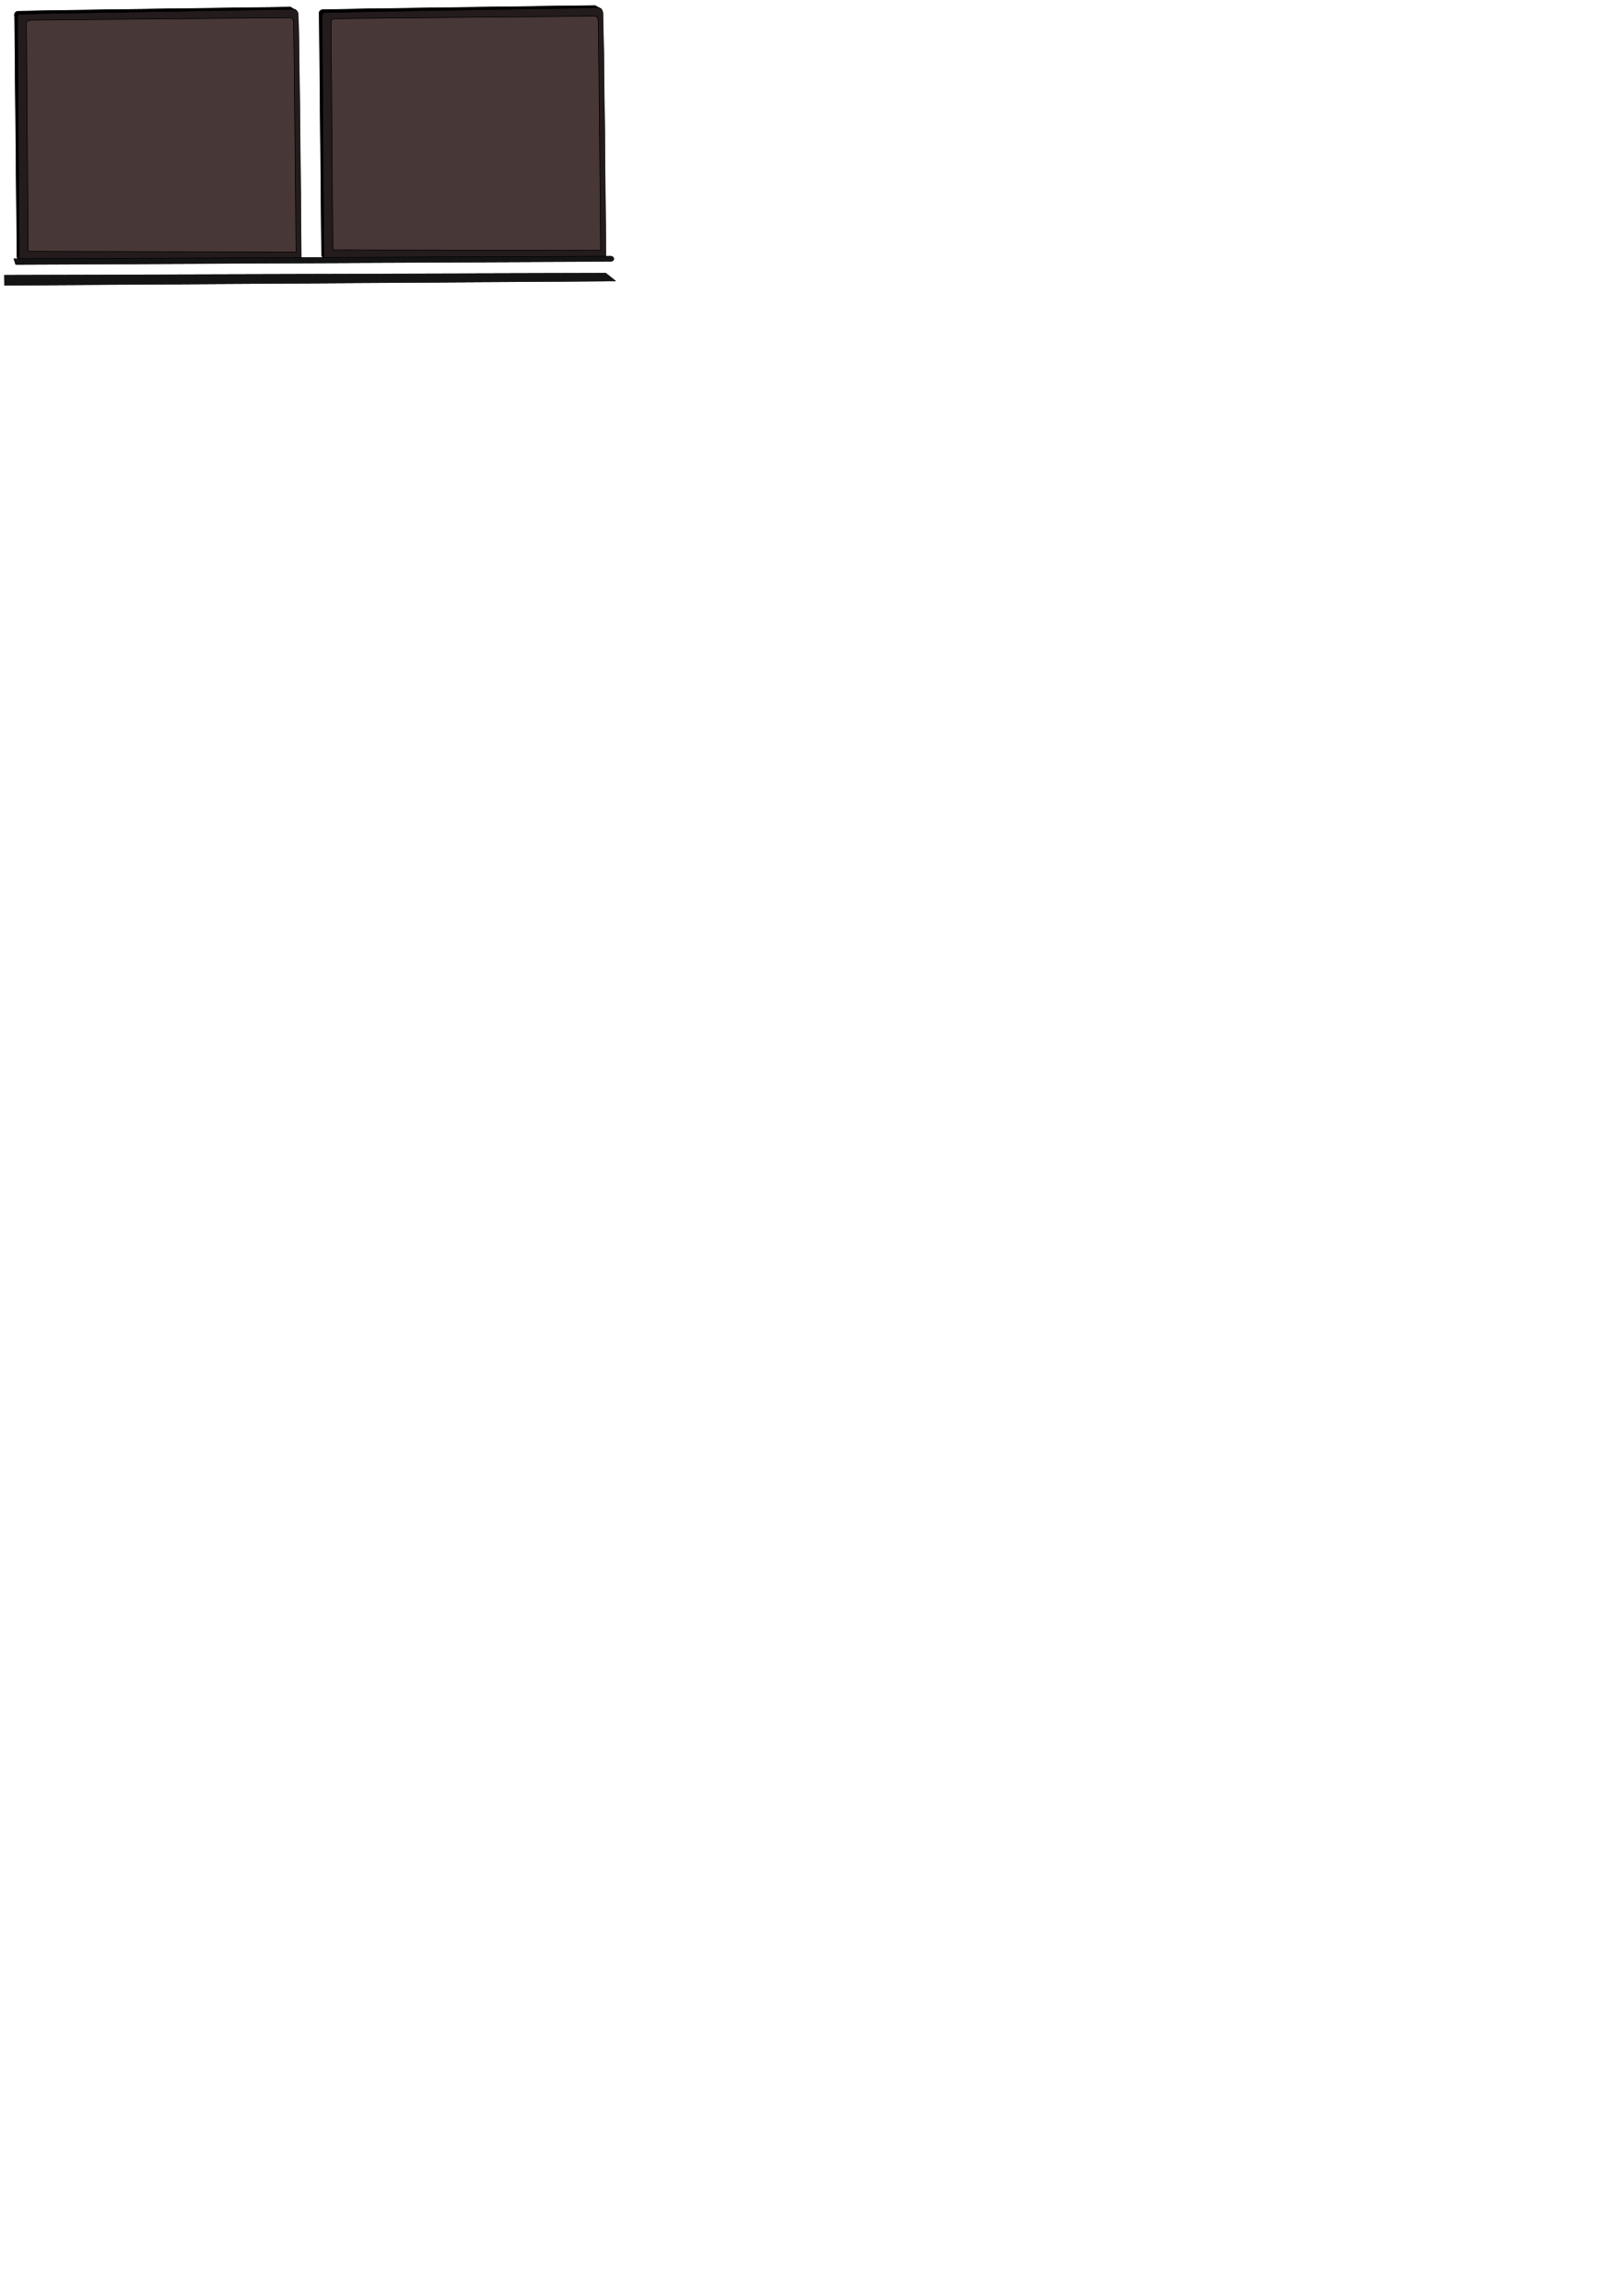
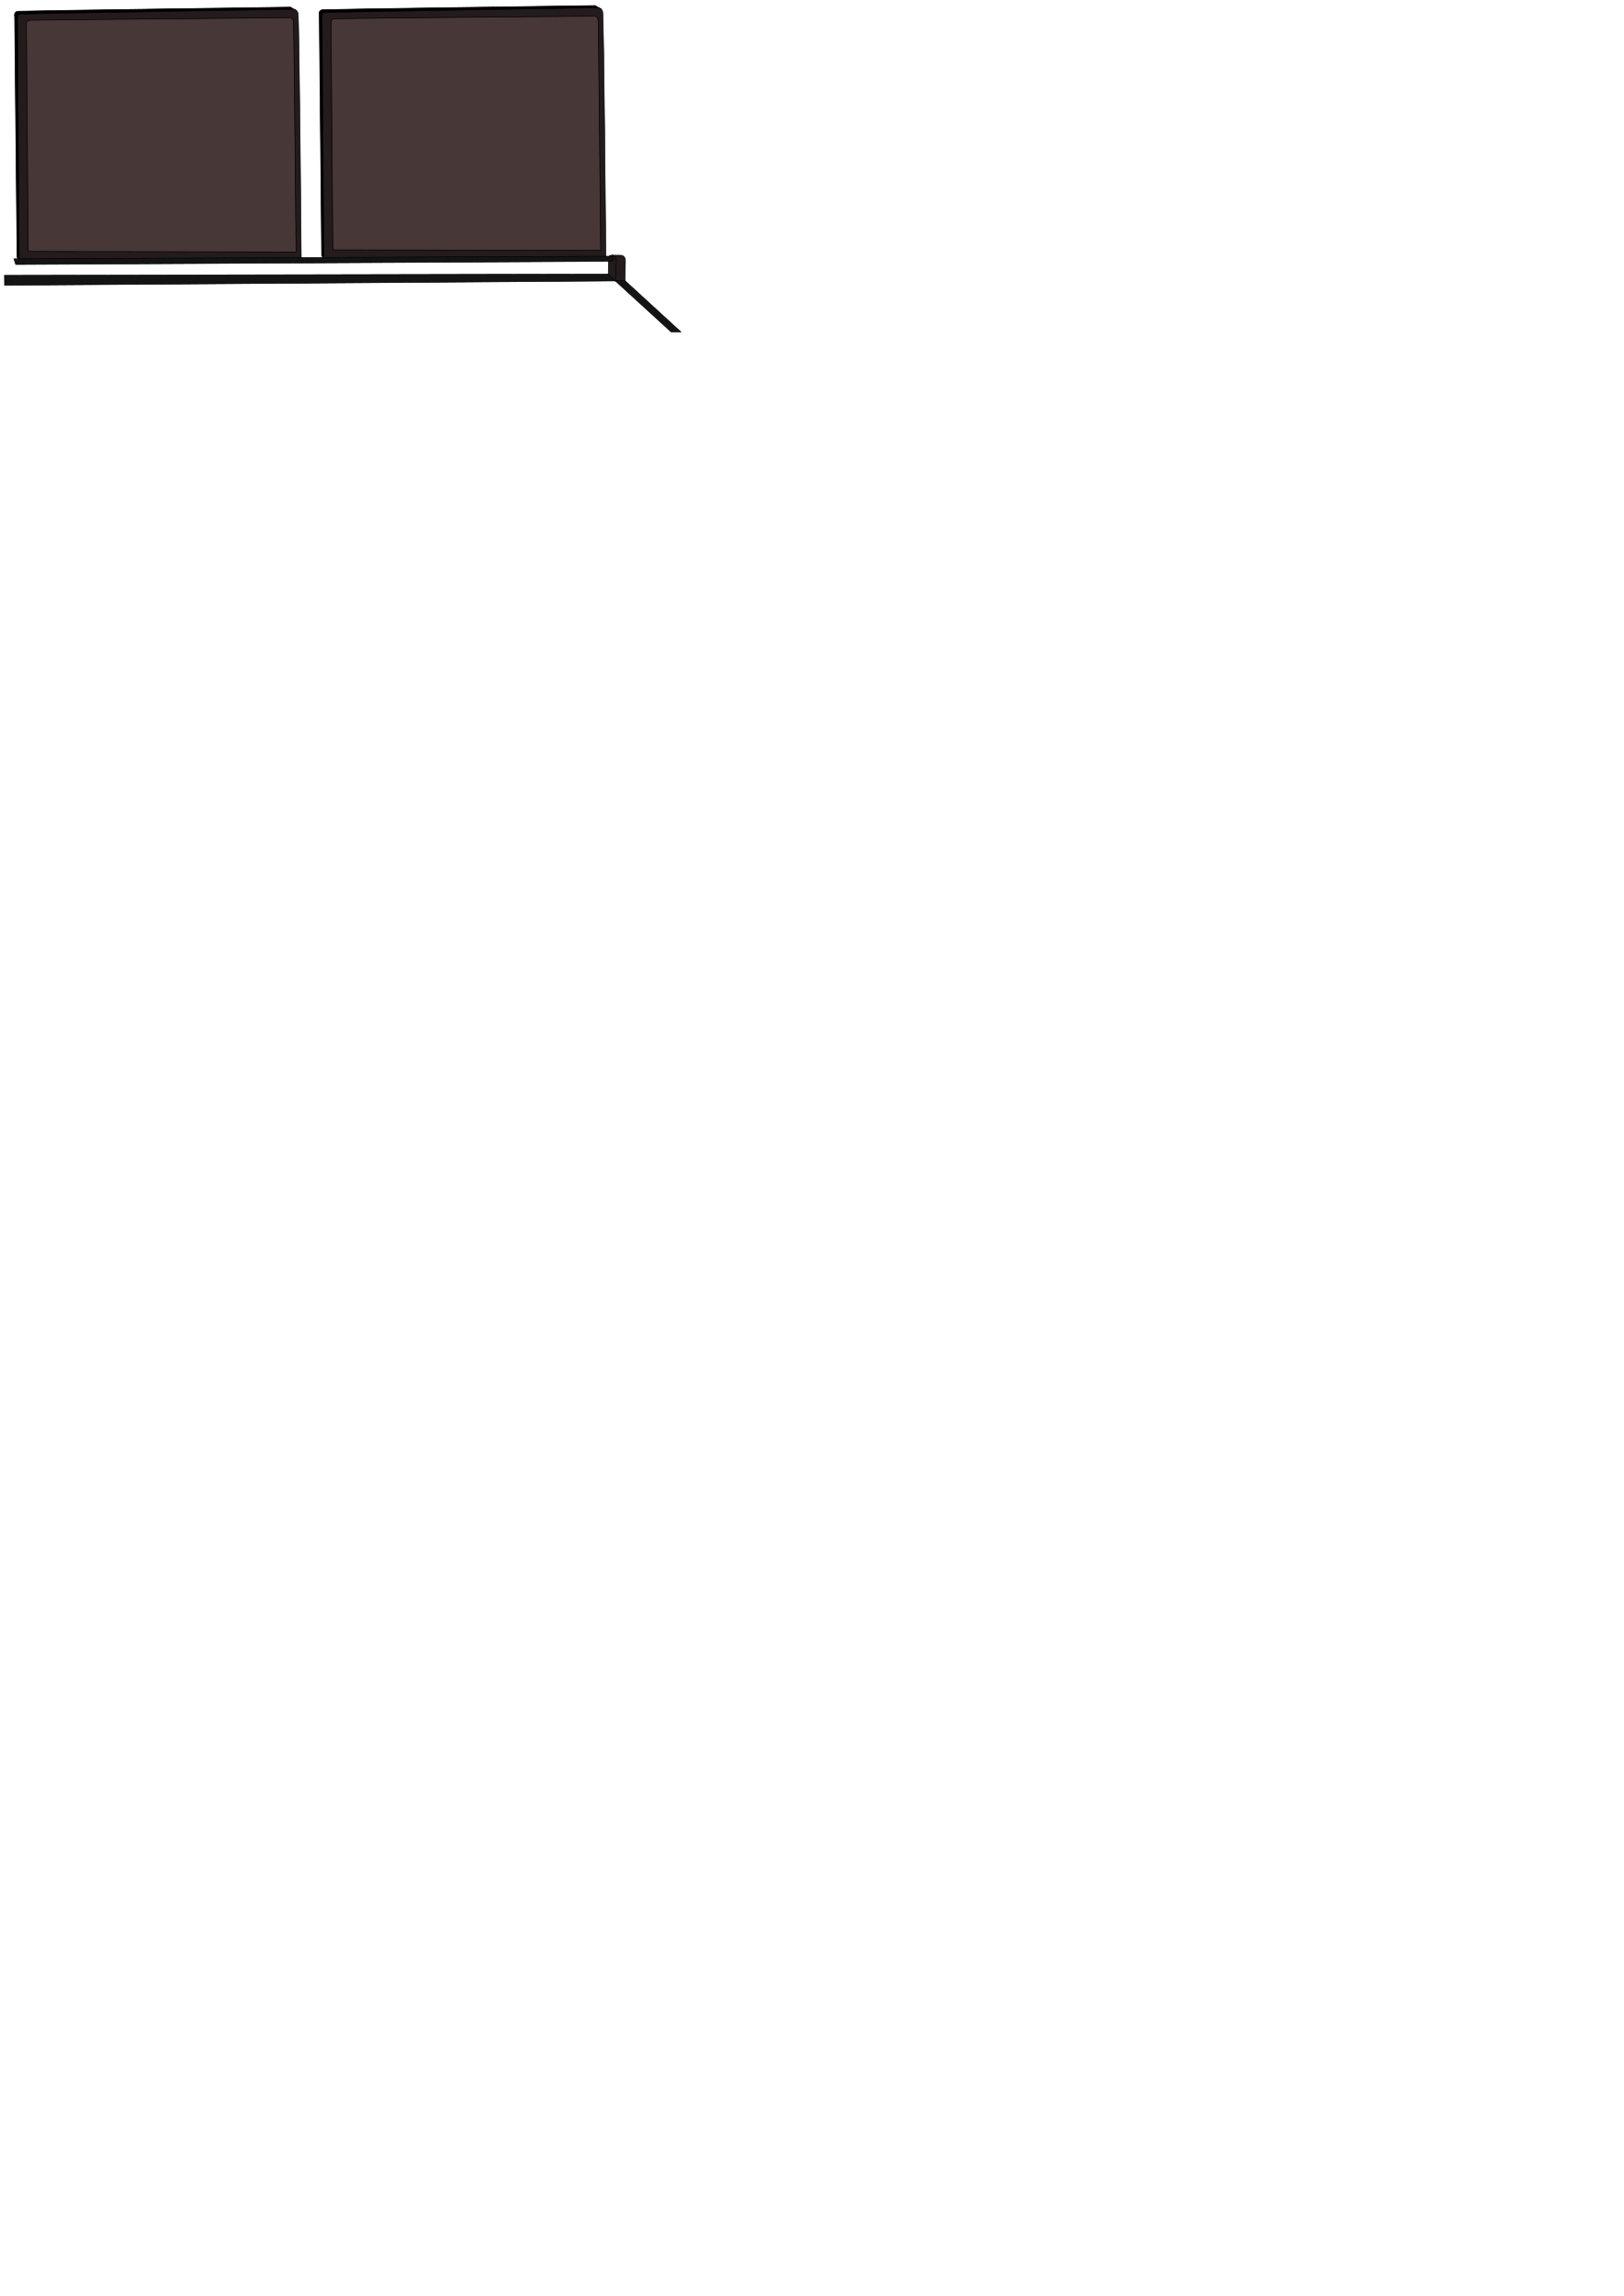
<svg xmlns="http://www.w3.org/2000/svg" width="210mm" height="297mm" viewBox="0 0 210 297" version="1.1" id="svg16108">
  <defs id="defs16105" />
  <g id="layer1">
-     <path style="fill:#141414;stroke:#000000;stroke-width:0.078px;stroke-linecap:butt;stroke-linejoin:miter;stroke-opacity:1;fill-opacity:1" d="m 0.58,35.617 77.764,-0.279 1.245,1.003 -78.994,0.564 z" id="path1636-2" />
+     <path style="fill:#141414;fill-opacity:1;stroke:#000000;stroke-width:0.078px;stroke-linecap:butt;stroke-linejoin:miter;stroke-opacity:1" d="M 0.58,35.617 78.669,35.452 79.589,36.341 0.595,36.905 Z" id="path1636-2" />
    <path style="fill:#000000;stroke:#000000;stroke-width:0.085px;stroke-linecap:butt;stroke-linejoin:miter;stroke-opacity:1" d="M 2.489,33.687 2.205,33.268 1.897,2.145 c 0,0 -0.165,-0.63 0.434,-0.687 C 2.93,1.401 37.568,0.921 37.568,0.921 l 0.759,0.453 -0.019,2.161 z" id="path14652-5" />
    <path style="fill:#241c1c;stroke:#000000;stroke-width:0.072px;stroke-linecap:butt;stroke-linejoin:miter;stroke-opacity:1" d="M 2.489,33.687 2.263,2.622 c 0,0 -0.045,-0.713 0.244,-0.777 0.289,-0.064 35.269,-0.638 35.269,-0.638 0,0 0.614,-0.116 0.773,0.51 0.159,0.625 0.415,31.722 0.415,31.722 z" id="path13409-3" />
    <path style="fill:#483737;stroke:#000000;stroke-width:0.085px;stroke-linecap:butt;stroke-linejoin:miter;stroke-opacity:1" d="M 3.648,32.521 3.412,3.174 c 0,0 -0.064,-0.517 0.485,-0.557 0.549,-0.04 33.385,-0.325 33.385,-0.325 0,0 0.641,-0.181 0.689,0.575 0.049,0.756 0.321,29.729 0.321,29.729 z" id="path13616-5" />
    <path style="fill:#000000;stroke:#000000;stroke-width:0.085px;stroke-linecap:butt;stroke-linejoin:miter;stroke-opacity:1" d="M 41.887,33.487 41.604,33.068 41.296,1.944 c 0,0 -0.165,-0.63 0.434,-0.687 0.599,-0.057 35.237,-0.537 35.237,-0.537 l 0.759,0.453 -0.019,2.161 z" id="path14652-5-2" />
    <path style="fill:#241c1c;stroke:#000000;stroke-width:0.072px;stroke-linecap:butt;stroke-linejoin:miter;stroke-opacity:1" d="M 41.887,33.487 41.662,2.422 c 0,0 -0.045,-0.713 0.244,-0.777 0.289,-0.064 35.269,-0.638 35.269,-0.638 0,0 0.614,-0.116 0.773,0.51 0.159,0.625 0.415,31.722 0.415,31.722 z" id="path13409-3-9" />
    <path style="fill:#483737;stroke:#000000;stroke-width:0.085px;stroke-linecap:butt;stroke-linejoin:miter;stroke-opacity:1" d="M 43.047,32.32 42.81,2.974 c 0,0 -0.064,-0.517 0.485,-0.557 0.549,-0.04 33.385,-0.325 33.385,-0.325 0,0 0.641,-0.181 0.689,0.575 0.049,0.756 0.321,29.729 0.321,29.729 z" id="path13616-5-1" />
+     <path style="fill:#241c1c;stroke:#000000;stroke-width:0.074px;stroke-linecap:butt;stroke-linejoin:miter;stroke-opacity:1" d="m 79.589,36.341 1.25,-0.029 0.054,-2.507 c 0,0 0.067,-0.788 -0.657,-0.787 -0.453,7.13e-4 -1.103,-0.004 -1.103,-0.004 z" id="path5372" />
+     <path style="fill:#241c1c;fill-opacity:1;stroke:#000000;stroke-width:0.074px;stroke-linecap:butt;stroke-linejoin:miter;stroke-opacity:1" d="m 79.589,36.341 0.128,-2.694 c 0,0 0.011,-0.619 -0.552,-0.637 -0.564,-0.017 -0.471,0.483 -0.471,0.483 l -0.025,1.959 z" id="path5147" />
    <path style="fill:#141414;stroke:#000000;stroke-width:0.078px;stroke-linecap:butt;stroke-linejoin:miter;stroke-opacity:1;fill-opacity:1" d="m 1.798,33.482 77.167,-0.342 c 0,0 0.432,0.009 0.416,0.366 -0.015,0.356 -0.616,0.298 -0.616,0.298 l -76.724,0.413 z" id="path7032-7" />
+     <path style="fill:#141414;stroke:#000000;stroke-width:0.073px;stroke-linecap:butt;stroke-linejoin:miter;stroke-opacity:1;fill-opacity:1" d="m 79.534,36.296 7.271,6.651 1.257,-0.016 -7.223,-6.621 z" id="path2610" />
  </g>
</svg>
